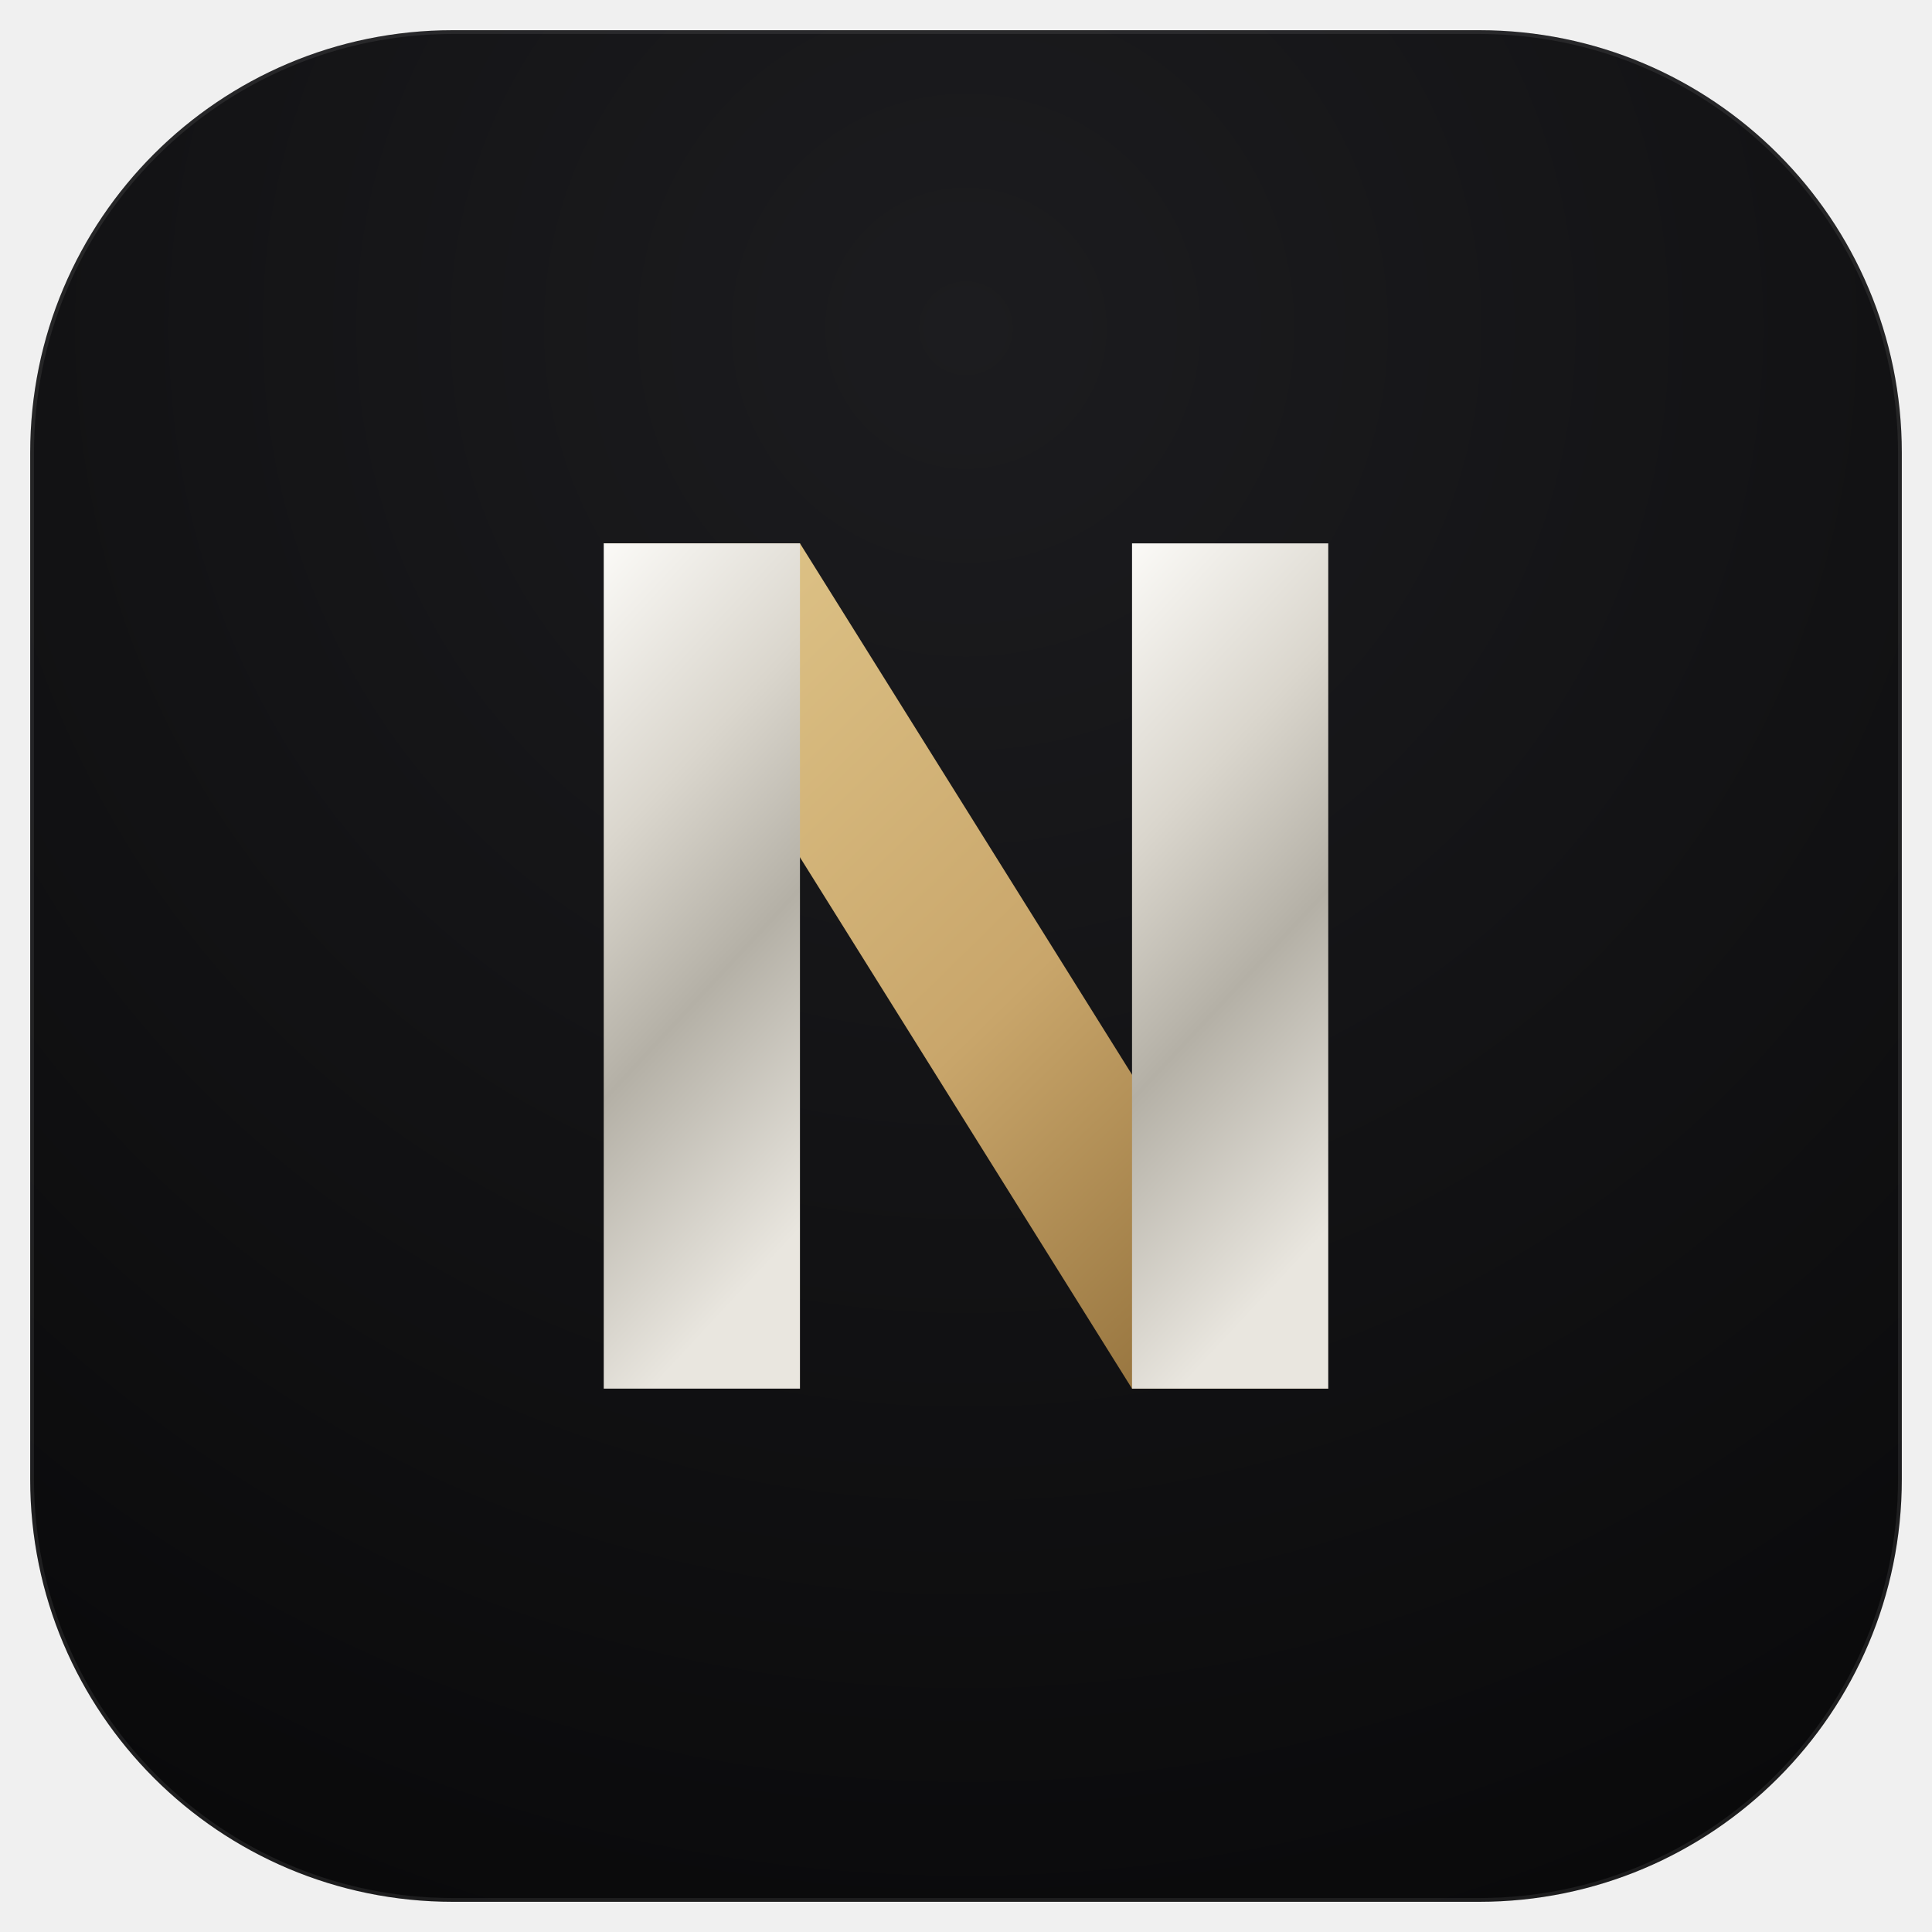
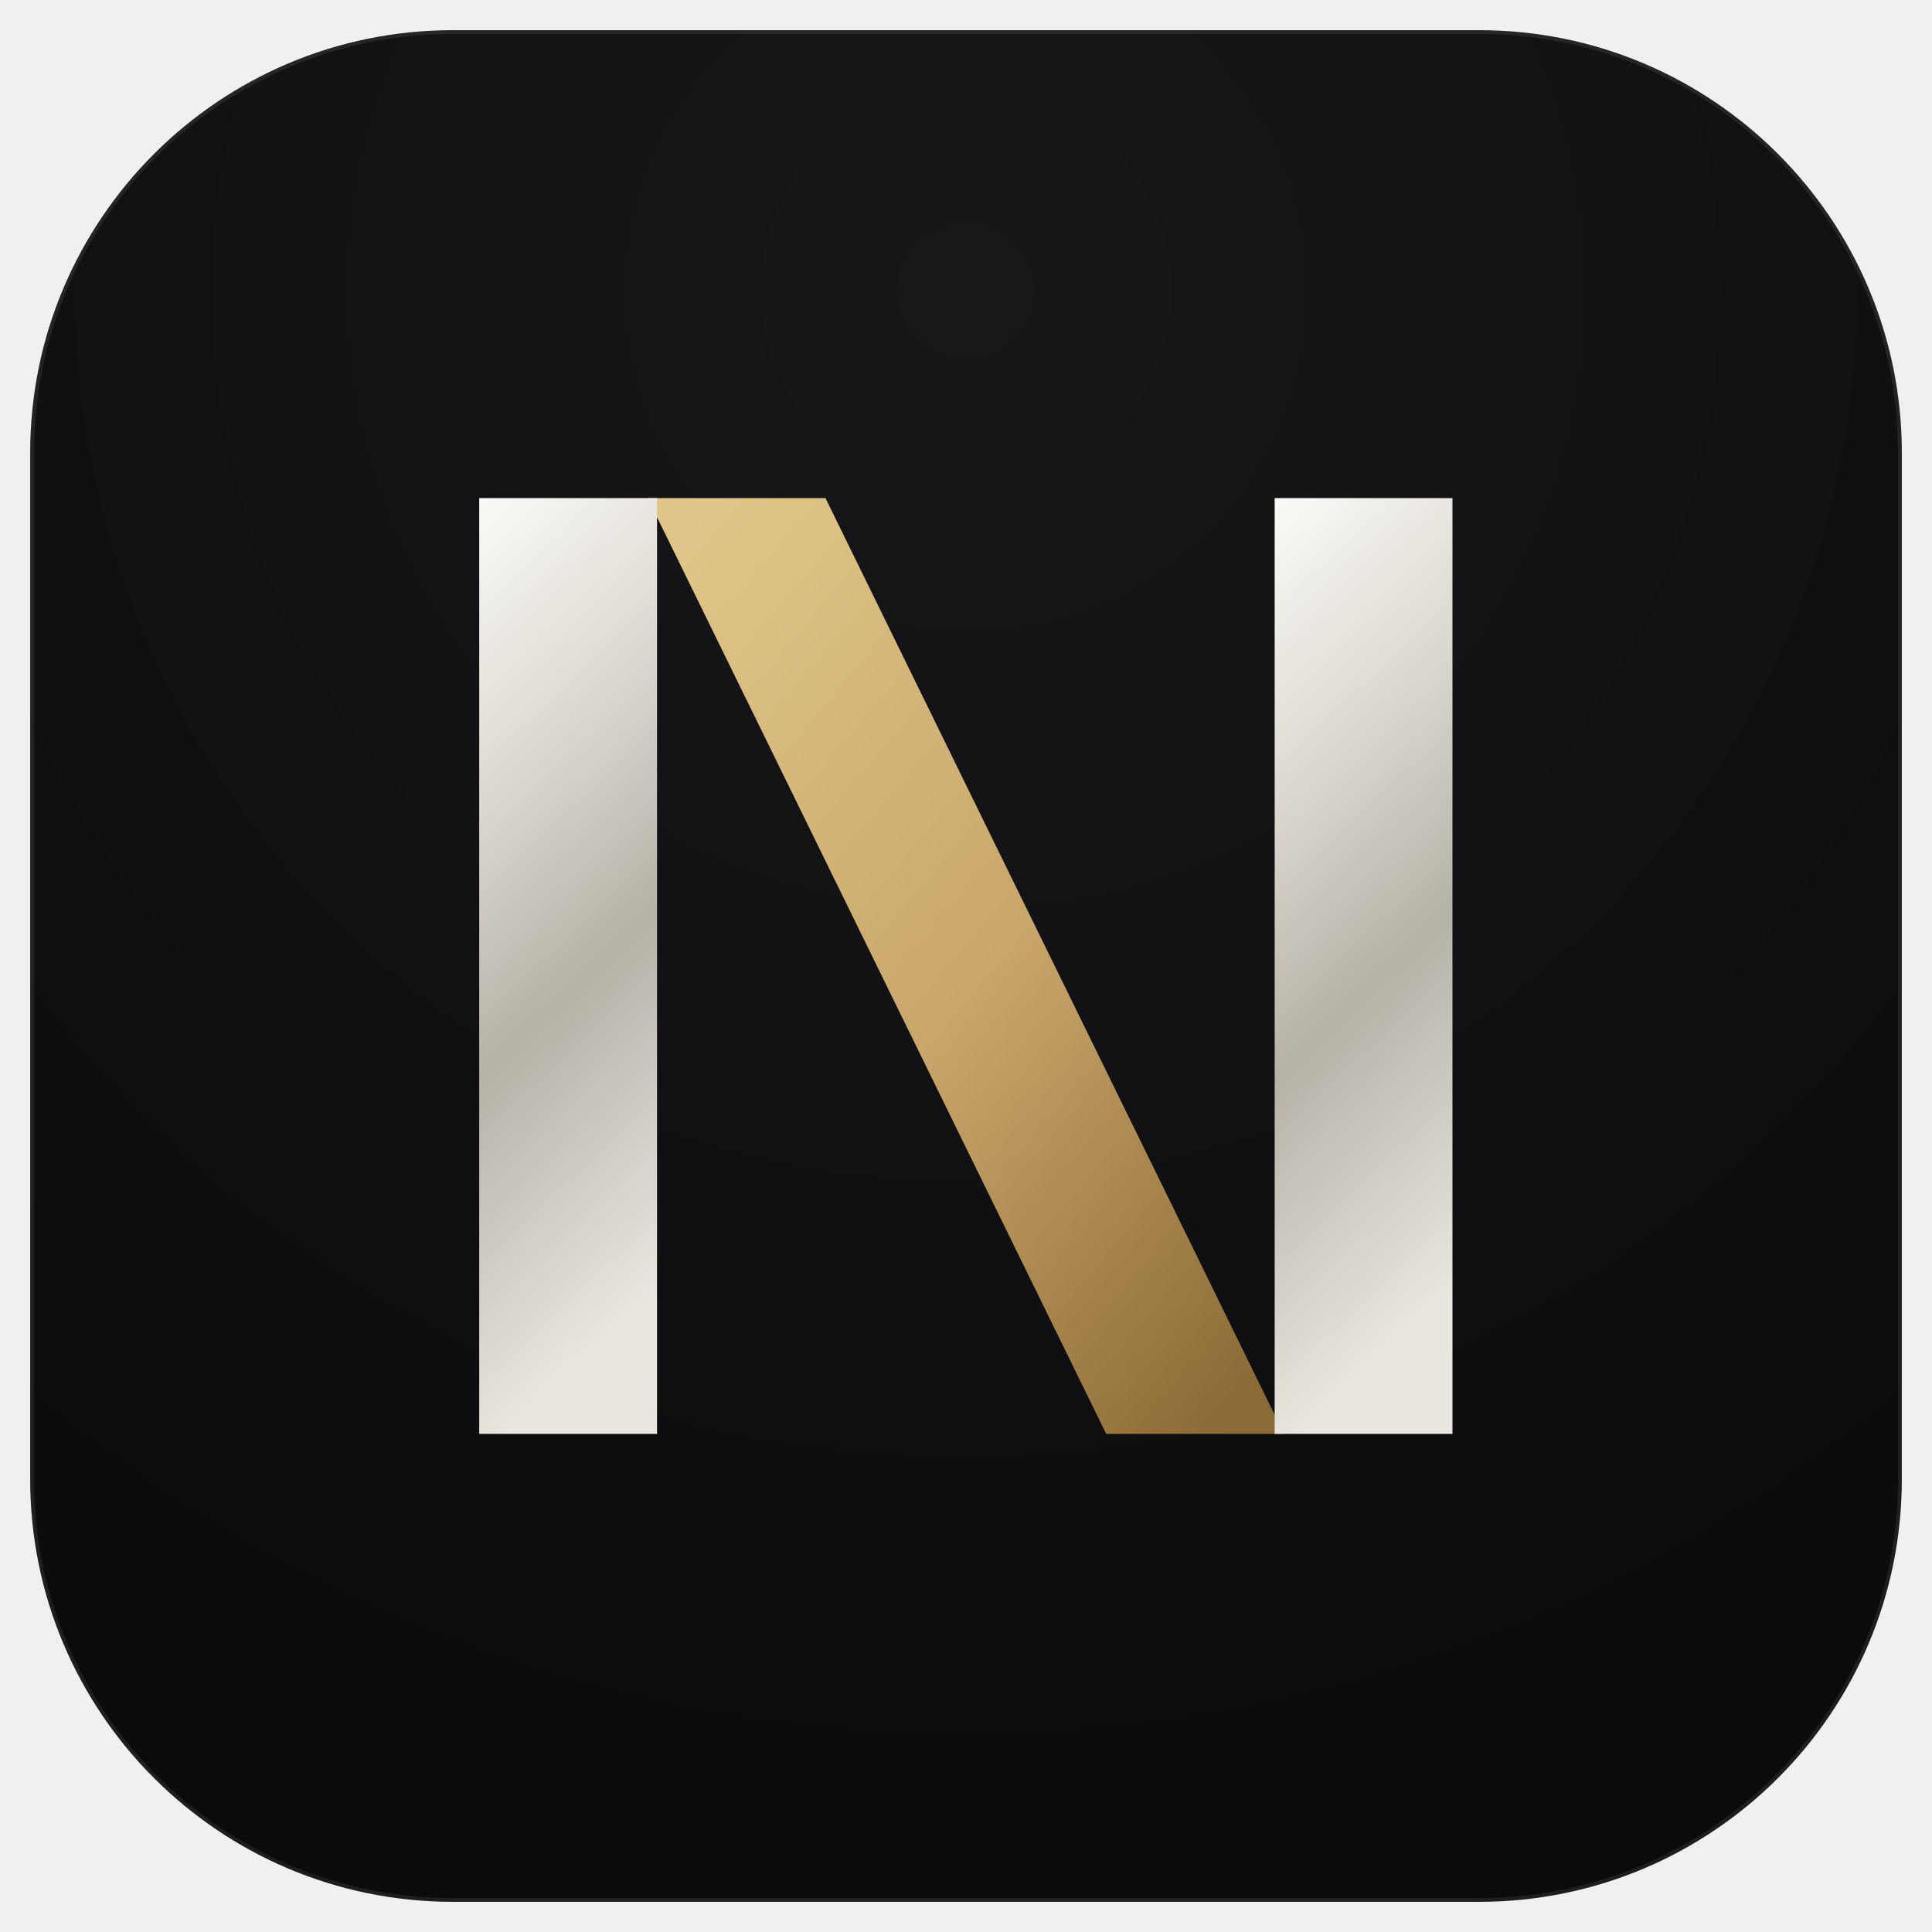
<svg xmlns="http://www.w3.org/2000/svg" viewBox="0 0 512 512" role="img" aria-label="Novary">
  <defs>
-     <linearGradient id="nv-silver-b" x1="0" y1="0" x2="0.25" y2="1">
+     <linearGradient id="nv-silver-b" x1="0" y1="0" x2="0.18" y2="1">
      <stop offset="0" stop-color="#FBFAF7" />
-       <stop offset="0.34" stop-color="#DAD6CD" />
-       <stop offset="0.62" stop-color="#B4B0A6" />
-       <stop offset="1" stop-color="#E9E6DF" />
+       <stop offset="0.32" stop-color="#DCD8CF" />
+       <stop offset="0.6" stop-color="#B6B2A8" />
+       <stop offset="1" stop-color="#EAE7E0" />
    </linearGradient>
-     <linearGradient id="nv-champagne-b" x1="0.08" y1="0" x2="0.92" y2="1">
+     <linearGradient id="nv-champagne-b" x1="0.1" y1="0" x2="0.9" y2="1">
      <stop offset="0" stop-color="#E0C68A" />
-       <stop offset="0.55" stop-color="#C9A66B" />
+       <stop offset="0.52" stop-color="#C9A66B" />
      <stop offset="1" stop-color="#8C6A35" />
    </linearGradient>
-     <radialGradient id="nv-glow" cx="0.5" cy="0.16" r="0.9">
-       <stop offset="0" stop-color="#1C1C1F" />
+     <radialGradient id="nv-glow" cx="0.5" cy="0.14" r="0.95">
+       <stop offset="0" stop-color="#17171A" />
      <stop offset="1" stop-color="#0A0A0B" />
    </radialGradient>
  </defs>
  <rect x="8" y="8" width="496" height="496" rx="112" fill="url(#nv-glow)" />
  <rect x="8.5" y="8.5" width="495" height="495" rx="111.5" fill="none" stroke="#FFFFFF" stroke-opacity="0.08" />
-   <g transform="translate(160 144) scale(2)">
-     <polygon points="0,0 26,0 96,112 70,112" fill="url(#nv-champagne-b)" />
-     <rect x="0" y="0" width="26" height="112" fill="url(#nv-silver-b)" />
-     <rect x="70" y="0" width="26" height="112" fill="url(#nv-silver-b)" />
+   <g transform="translate(127 132) scale(2.48)">
+     <polygon points="18,0 37,0 86,100 67,100" fill="url(#nv-champagne-b)" />
+     <rect x="0" y="0" width="19" height="100" fill="url(#nv-silver-b)" />
+     <rect x="85" y="0" width="19" height="100" fill="url(#nv-silver-b)" />
  </g>
</svg>
